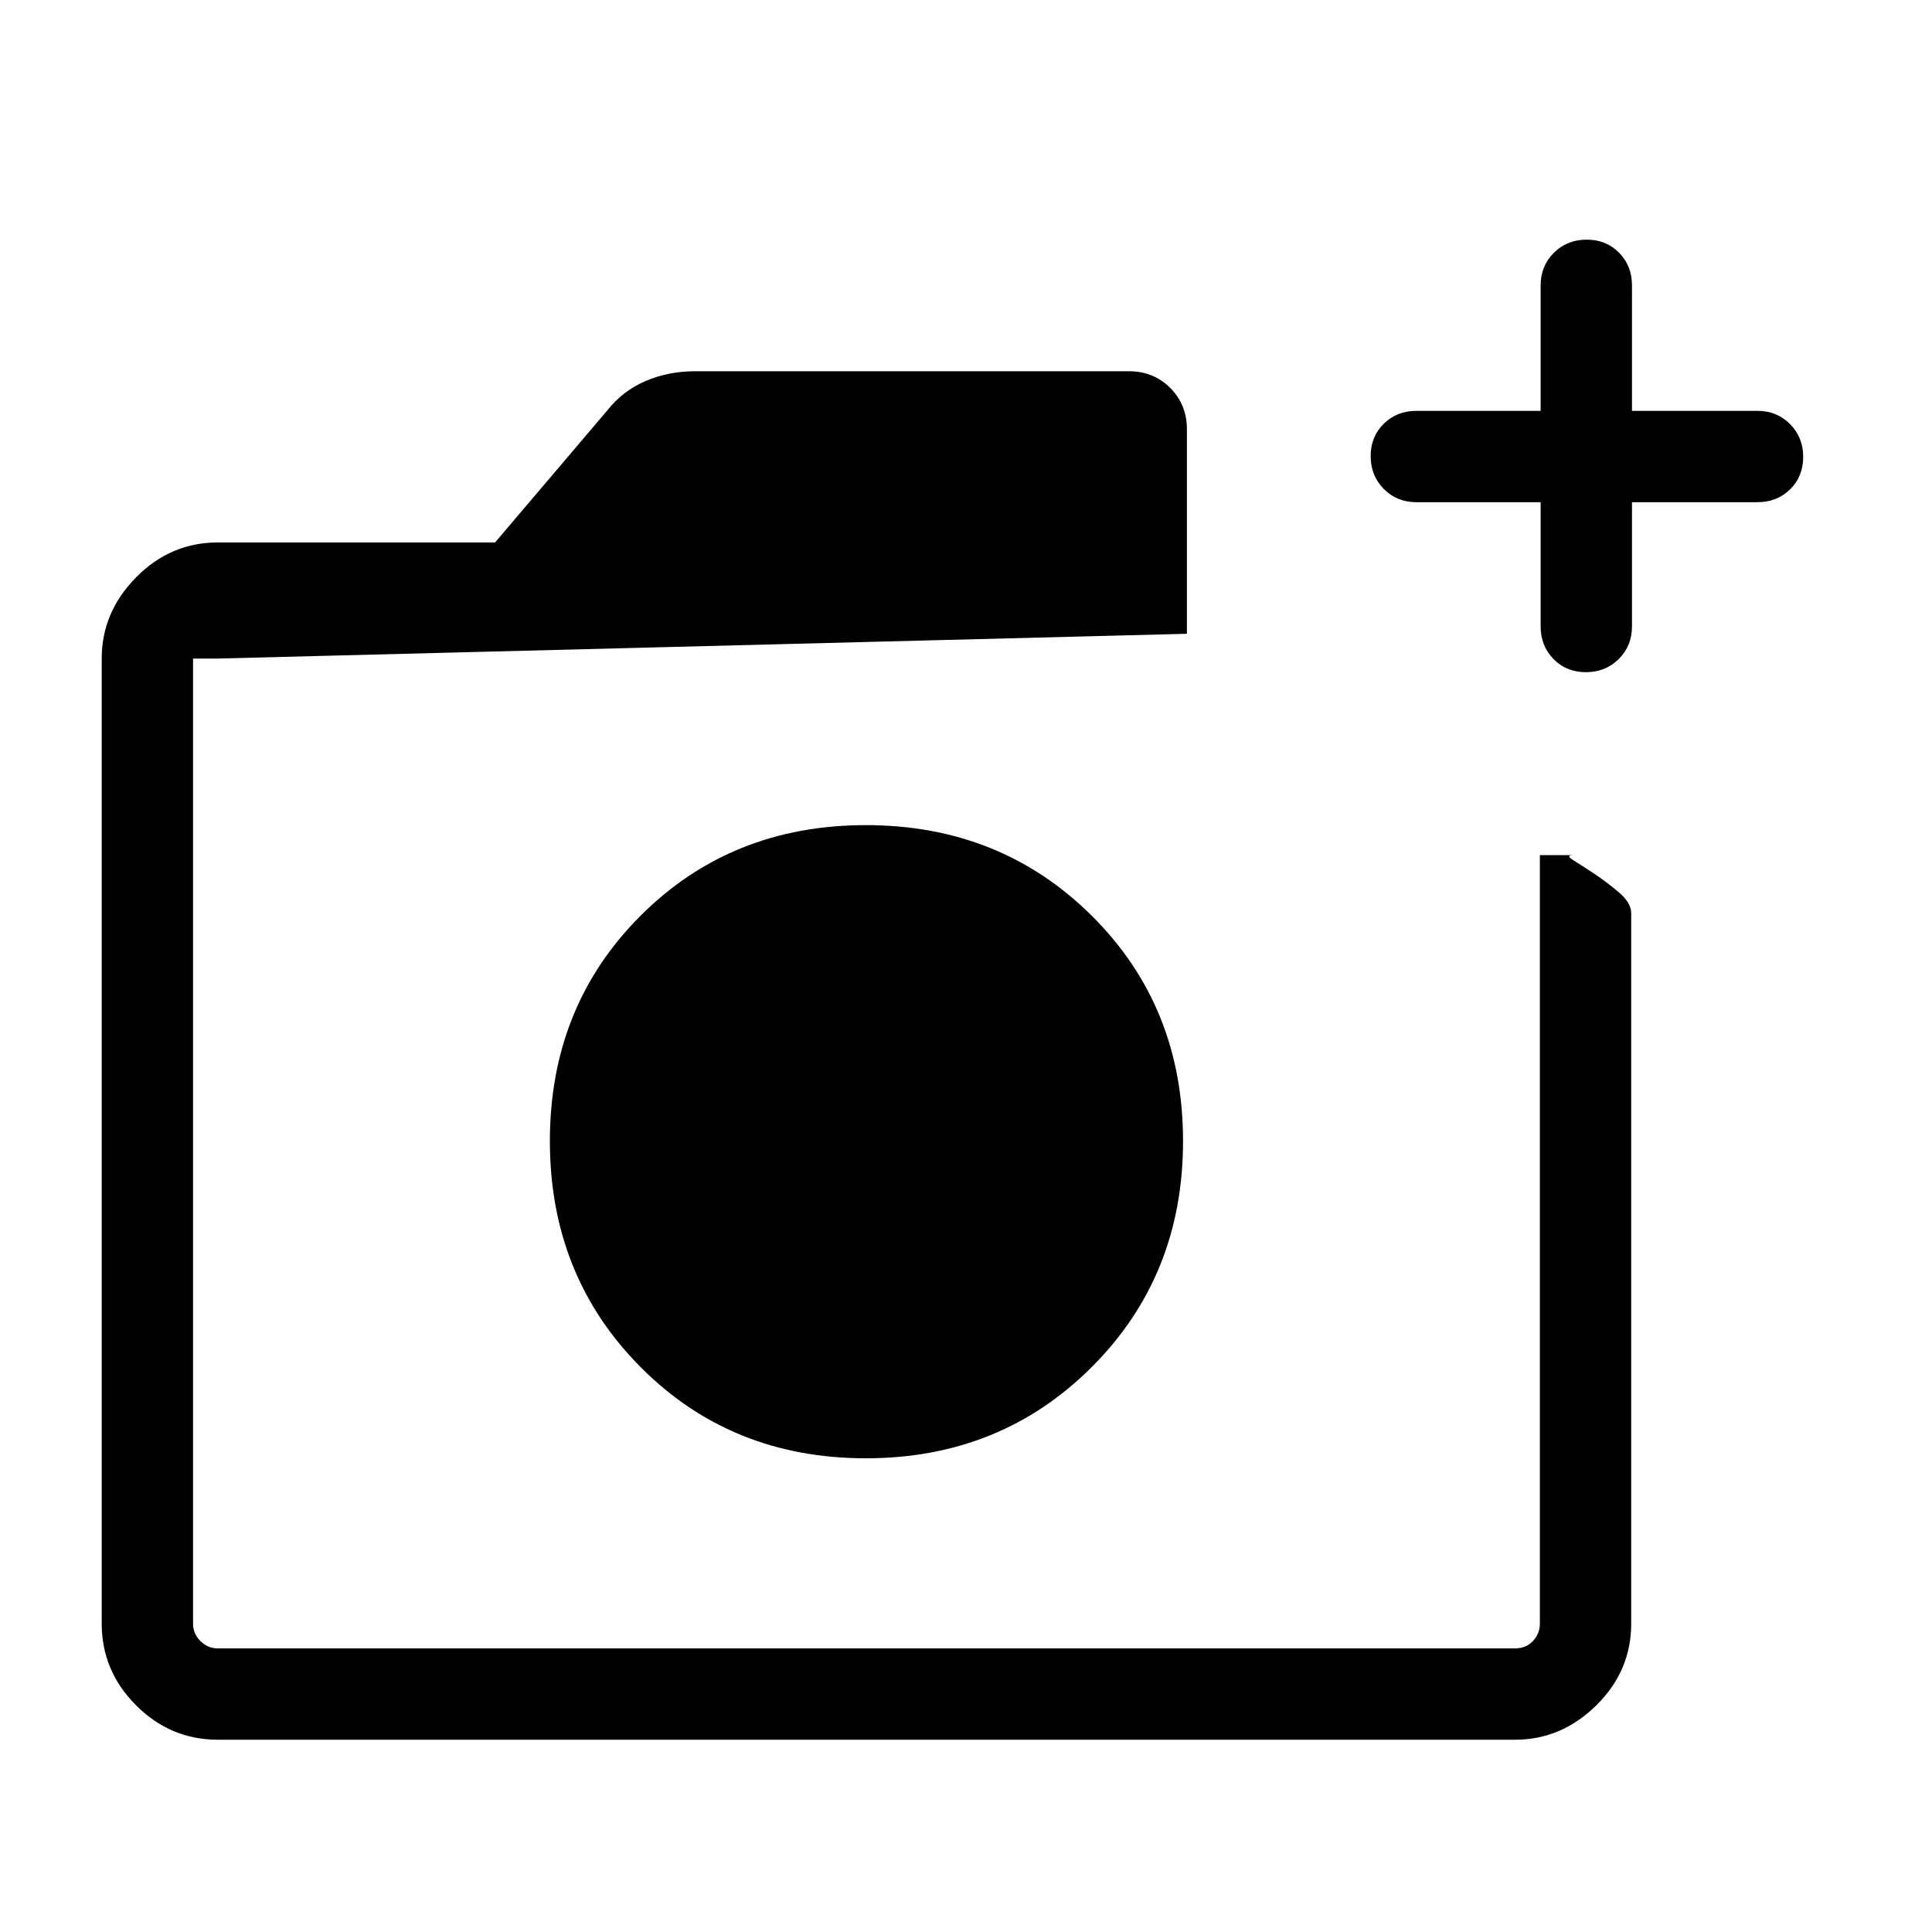
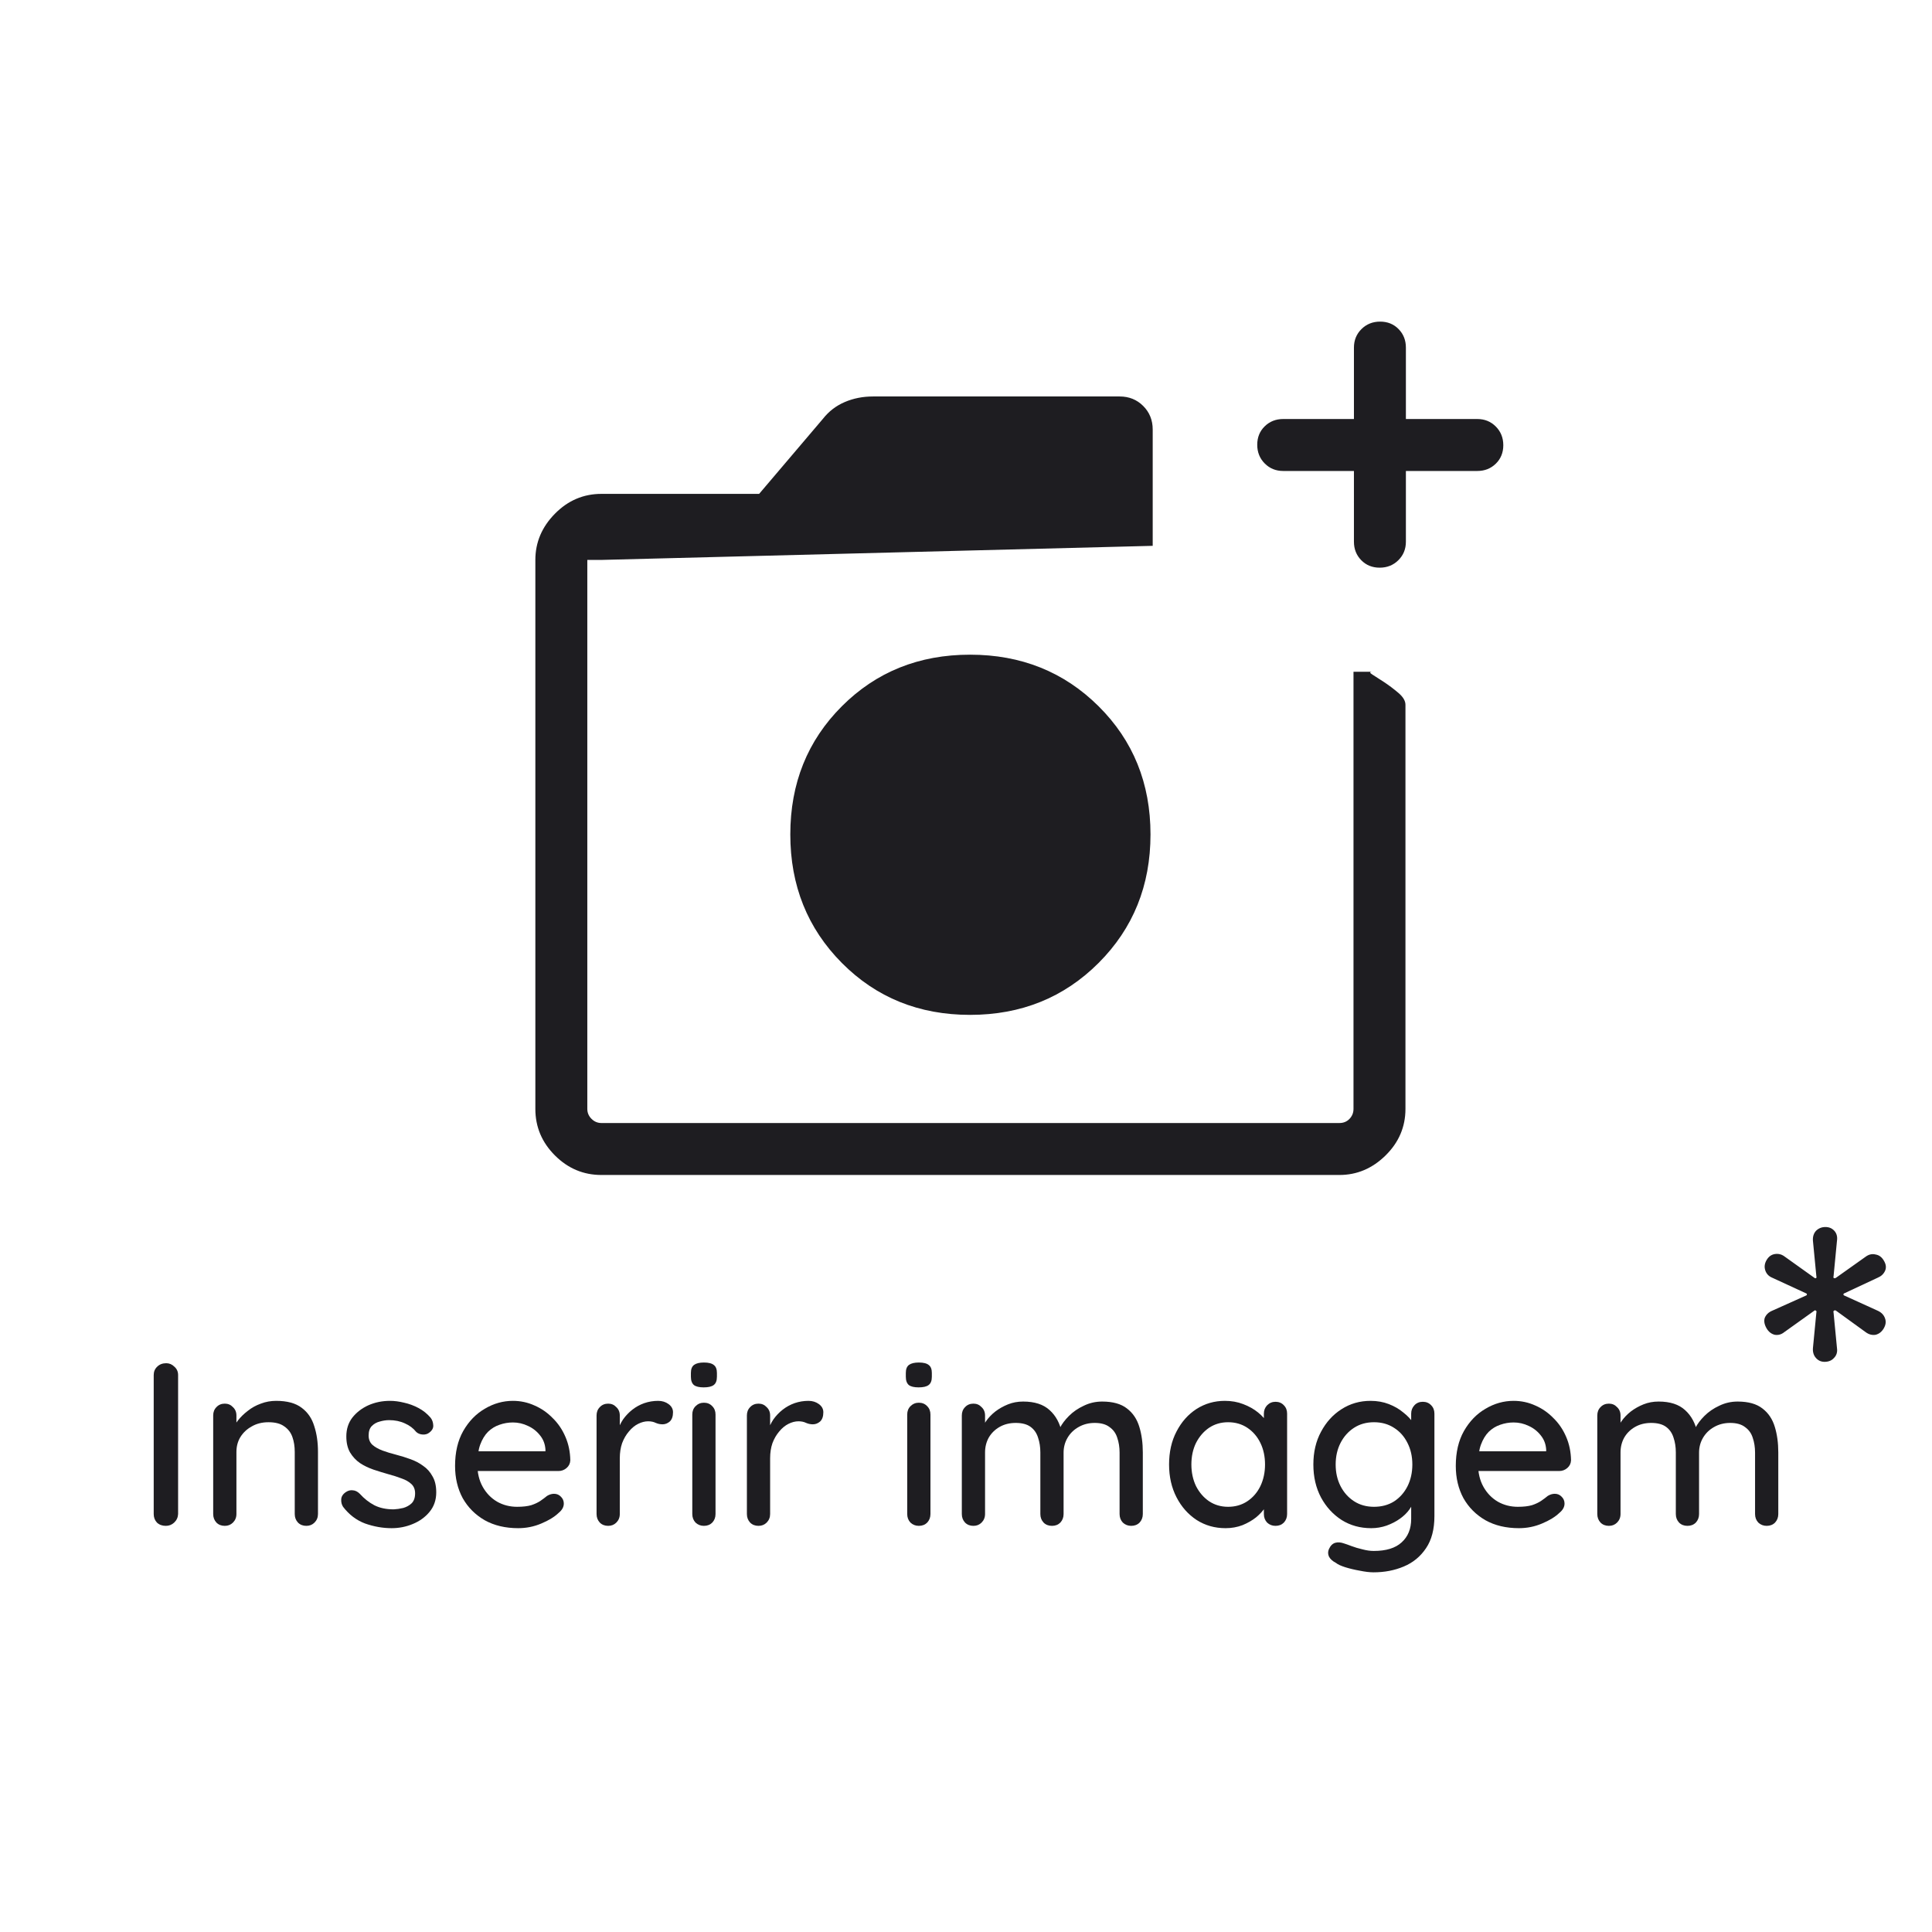
- <svg xmlns="http://www.w3.org/2000/svg" height="48" viewBox="0 -960 960 960" width="48">
-   <path d="M430.231-235.386q66.922 0 112.268-45.346Q587.845-326.078 587.845-393q0-66.923-45.346-111.961t-112.268-45.038q-66.923 0-111.961 45.038Q273.231-459.923 273.231-393q0 66.922 45.039 112.268 45.038 45.346 111.961 45.346ZM108.232-95.54q-23.529 0-40.61-17.082-17.082-17.081-17.082-40.61v-479.536q0-23 17.081-40.346 17.082-17.346 40.611-17.346H246l55.77-65.616q7.693-9.757 19.047-14.609 11.354-4.852 24.645-4.852h215.461q12.259 0 20.553 8.293 8.293 8.293 8.293 20.553v101.614l-481.537 12.309H95.923v479.536q0 5 3.654 8.654t8.655 3.654h644.613q5.385 0 8.846-3.654 3.462-3.654 3.462-8.654v-381.846h16.73q-4.193 0-.185 2.475 4.009 2.474 10.282 6.626t12.415 9.377q6.142 5.225 6.142 10.369v352.999q0 23.529-17.346 40.61-17.346 17.082-40.346 17.082H108.232Zm657.306-614.922h-61.77q-9.644 0-16.168-6.58-6.524-6.58-6.524-16.307 0-9.727 6.524-16.112 6.524-6.384 16.168-6.384h61.77v-62.385q0-9.644 6.58-16.168 6.58-6.524 16.307-6.524 9.727 0 16.112 6.524 6.384 6.524 6.384 16.168v62.385h62.385q9.644 0 16.168 6.58 6.524 6.58 6.524 16.307 0 9.727-6.524 16.112-6.524 6.384-16.168 6.384h-62.385v61.77q0 9.644-6.58 16.168-6.58 6.524-16.307 6.524-9.727 0-16.112-6.524-6.384-6.524-6.384-16.168v-61.77ZM95.923-632.768v491.844-491.844Z" />
+ <svg xmlns="http://www.w3.org/2000/svg" height="48" viewBox="0 -960 960 960" width="48" version="1.1" id="svg192">
+   <defs id="defs196" />
+   <g id="g2630" transform="matrix(0.2705926,0,0,0.2705926,153.7312,-337.5551)">
+     <g id="g13409" transform="translate(1.8006156e-5,-39.38586)">
+       <g aria-label="Inserir imagem" id="text456" style="font-weight:600;font-size:426.667px;font-family:Quicksand;-inkscape-font-specification:'Quicksand Semi-Bold';opacity:0.99;fill:#1c1b1f;stroke:#000000;stroke-width:180.359;stroke-opacity:0;stop-color:#000000" transform="translate(0,295.6474)">
+         <g id="g14181">
+           <path d="m 1213.198,-397.284 c 93.796,0 172.471,-31.778 236.026,-95.333 63.555,-63.555 95.333,-142.231 95.333,-236.026 0,-93.797 -31.778,-172.257 -95.333,-235.381 -63.555,-63.124 -142.231,-94.686 -236.026,-94.686 -93.797,0 -172.257,31.562 -235.381,94.686 -63.125,63.124 -94.688,141.584 -94.688,235.381 0,93.796 31.563,172.471 94.688,236.026 63.124,63.555 141.584,95.333 235.381,95.333 z m -676.954,294.005 c -32.977,0 -61.436,-11.971 -85.376,-35.912 -23.942,-23.94 -35.912,-52.399 -35.912,-85.376 v -1008.151 c 0,-32.236 11.97,-60.51 35.91,-84.821 23.942,-24.311 52.401,-36.467 85.378,-36.467 h 289.636 l 117.248,-137.948 c 10.782,-13.675 24.13,-23.913 40.043,-30.713 15.913,-6.8 33.184,-10.201 51.813,-10.201 h 452.974 c 17.182,0 31.585,5.812 43.209,17.435 11.623,11.623 17.435,26.026 17.435,43.21 v 106.814 106.814 l -1012.358,25.878 h -25.878 v 1008.151 c 0,7.008 2.561,13.072 7.682,18.194 5.121,5.121 11.187,7.682 18.196,7.682 H 1891.445 c 7.547,0 13.747,-2.561 18.597,-7.682 4.852,-5.121 7.278,-11.186 7.278,-18.194 v -802.773 h 35.172 c -5.877,0 -6.006,1.734 -0.389,5.203 5.619,3.467 12.824,8.111 21.616,13.93 8.792,5.819 17.492,12.39 26.101,19.714 8.608,7.323 12.913,14.59 12.913,21.799 v 742.126 c 0,32.977 -12.156,61.436 -36.467,85.376 -24.311,23.942 -52.585,35.912 -84.821,35.912 z M 1918.13,-1396.059 h -129.862 c -13.517,0 -24.847,-4.611 -33.991,-13.834 -9.144,-9.222 -13.716,-20.65 -13.716,-34.283 0,-13.633 4.572,-24.924 13.716,-33.873 9.144,-8.948 20.474,-13.421 33.991,-13.421 h 129.862 v -131.155 c 0,-13.517 4.611,-24.847 13.833,-33.991 9.222,-9.144 20.65,-13.716 34.283,-13.716 13.633,0 24.924,4.572 33.873,13.716 8.948,9.144 13.421,20.474 13.421,33.991 v 131.155 h 131.155 c 13.517,0 24.847,4.611 33.991,13.834 9.144,9.222 13.716,20.65 13.716,34.283 0,13.633 -4.572,24.924 -13.716,33.873 -9.144,8.948 -20.474,13.421 -33.991,13.421 h -131.155 v 129.862 c 0,13.517 -4.611,24.847 -13.834,33.991 -9.222,9.144 -20.65,13.716 -34.283,13.716 -13.633,0 -24.924,-4.572 -33.873,-13.716 -8.948,-9.144 -13.421,-20.474 -13.421,-33.991 z m -1407.763,163.34 v 1034.027 z" id="path190" style="fill:#1c1b1f;fill-opacity:1;stroke-width:2.102" transform="translate(-3.2237853e-6,-295.6474)" />
+           <path d="m -241.071,223.631 q -0.427,9.387 -7.253,15.787 -6.4,5.973 -15.36,5.973 -9.813,0 -16.213,-5.973 -5.973,-6.4 -5.973,-15.787 V -31.516 q 0,-9.387 6.4,-15.36 6.4,-6.4 16.64,-6.4 8.533,0 14.933,6.4 6.827,5.973 6.827,15.36 z" id="path2632" />
+           <path d="m -61.018,15.844 q 30.293,0 46.933,12.8 16.64,12.373 23.04,33.707 6.827,20.907 6.827,46.933 v 114.347 q 0,9.387 -6.4,15.787 -5.973,5.973 -14.933,5.973 -9.387,0 -15.36,-5.973 -5.973,-6.4 -5.973,-15.787 V 109.711 q 0,-15.36 -4.267,-27.307 -4.267,-12.373 -14.933,-19.627 -10.24,-7.68 -29.013,-7.68 -17.493,0 -30.72,7.68 -13.227,7.253 -20.907,19.627 -7.253,11.947 -7.253,27.307 v 113.92 q 0,9.387 -6.4,15.787 -5.973,5.973 -14.933,5.973 -9.387,0 -15.36,-5.973 -5.973,-6.4 -5.973,-15.787 V 42.724 q 0,-9.387 5.973,-15.36 5.973,-6.4 15.36,-6.4 8.96,0 14.933,6.4 6.4,5.973 6.4,15.36 v 23.893 l -7.68,4.267 q 2.987,-9.387 10.24,-18.773 7.68,-9.813 18.347,-17.92 10.667,-8.533 23.893,-13.227 13.227,-5.12 28.16,-5.12 z" id="path2634" />
+           <path d="m 61.863,210.404 q -3.84,-5.973 -3.413,-13.653 0.427,-8.107 8.96,-13.653 5.973,-3.84 12.373,-2.987 6.827,0.427 12.8,6.4 11.947,13.227 26.453,20.907 14.933,7.68 35.84,7.68 8.533,-0.427 17.493,-2.56 8.96,-2.56 15.36,-8.533 6.4,-6.4 6.4,-18.347 0,-10.667 -6.827,-17.067 -6.827,-6.4 -17.92,-10.24 -11.093,-4.267 -23.893,-7.68 -13.653,-3.84 -27.733,-8.533 -13.653,-4.693 -24.747,-11.947 -11.093,-7.68 -18.347,-19.627 -6.827,-11.947 -6.827,-29.44 0,-20.053 11.093,-34.56 11.52,-14.507 29.44,-22.613 18.347,-8.107 39.68,-8.107 12.373,0 26.027,3.413 13.653,2.987 26.453,9.813 12.8,6.827 22.187,17.92 4.267,5.547 4.693,13.227 0.853,7.68 -6.827,13.653 -5.12,4.267 -12.373,3.84 -7.253,-0.427 -11.947,-4.693 -8.107,-10.24 -20.907,-15.787 -12.8,-5.973 -29.013,-5.973 -8.107,0 -17.067,2.56 -8.533,2.133 -14.507,8.107 -5.973,5.973 -5.973,17.493 0,10.667 6.827,17.067 7.253,6.4 18.773,10.667 11.52,4.267 25.173,7.68 13.227,3.413 26.027,8.107 13.227,4.693 23.467,12.373 10.667,7.253 17.067,19.2 6.827,11.52 6.827,29.44 0,20.907 -12.373,35.84 -11.947,14.507 -30.72,22.187 -18.347,7.68 -38.827,7.68 -24.32,0 -48.64,-8.533 -23.893,-8.96 -40.533,-30.72 z" id="path2636" />
+           <path d="m 383.57,249.658 q -35.413,0 -61.44,-14.507 -26.027,-14.933 -40.533,-40.533 -14.08,-26.027 -14.08,-59.307 0,-37.547 14.933,-64 15.36,-26.88 39.68,-40.96 24.32,-14.507 51.627,-14.507 20.907,0 39.68,8.533 18.773,8.107 33.28,23.04 14.933,14.507 23.467,34.56 8.533,19.627 8.96,43.093 -0.427,8.533 -6.827,14.08 -6.4,5.547 -14.933,5.547 H 291.41 l -10.24,-36.267 h 160.427 l -8.107,7.68 v -10.667 q -0.853,-14.933 -9.813,-26.027 -8.96,-11.52 -22.187,-17.493 -13.227,-6.4 -27.733,-6.4 -12.8,0 -24.747,4.267 -11.52,3.84 -20.907,12.8 -8.96,8.96 -14.507,23.893 -5.12,14.507 -5.12,36.267 0,23.467 9.813,40.96 9.813,17.493 26.453,27.307 16.64,9.387 36.693,9.387 15.787,0 26.027,-2.987 10.24,-3.413 17.067,-8.107 6.827,-4.693 11.947,-8.96 6.4,-3.84 12.8,-3.84 7.68,0 12.8,5.547 5.12,5.12 5.12,12.373 0,9.387 -9.387,17.067 -11.52,11.093 -32,19.627 -20.053,8.533 -42.24,8.533 z" id="path2638" />
+           <path d="m 548.69,245.391 q -9.387,0 -15.36,-5.973 -5.973,-6.4 -5.973,-15.787 V 42.724 q 0,-9.387 5.973,-15.36 5.973,-6.4 15.36,-6.4 8.96,0 14.933,6.4 6.4,5.973 6.4,15.36 V 90.511 l -4.267,-18.347 q 3.413,-11.947 10.24,-22.187 7.253,-10.24 17.067,-17.92 9.813,-7.68 21.76,-11.947 12.373,-4.267 25.6,-4.267 11.093,0 19.2,5.973 8.107,5.973 8.107,14.933 0,11.52 -5.973,17.067 -5.973,5.12 -13.227,5.12 -6.4,0 -12.373,-2.56 -5.973,-2.987 -14.08,-2.987 -8.96,0 -18.347,4.693 -9.387,4.693 -17.067,14.08 -7.68,8.96 -12.373,21.333 -4.267,12.373 -4.267,27.733 v 102.4 q 0,9.387 -6.4,15.787 -5.973,5.973 -14.933,5.973 z" id="path2640" />
+           <path d="m 745.81,223.631 q 0,9.387 -5.973,15.787 -5.973,5.973 -15.36,5.973 -8.96,0 -15.36,-5.973 -5.973,-6.4 -5.973,-15.787 V 41.017 q 0,-9.387 5.973,-15.36 6.4,-6.4 15.36,-6.4 9.387,0 15.36,6.4 5.973,5.973 5.973,15.36 z M 724.05,-8.903 q -12.373,0 -17.92,-4.267 -5.547,-4.693 -5.547,-15.36 v -6.827 q 0,-10.667 5.973,-14.933 5.973,-4.267 17.92,-4.267 12.8,0 18.347,4.693 5.547,4.267 5.547,14.507 v 6.827 q 0,11.093 -5.973,15.36 -5.547,4.267 -18.347,4.267 z" id="path2642" />
+           <path d="m 824.743,245.391 q -9.387,0 -15.36,-5.973 -5.973,-6.4 -5.973,-15.787 V 42.724 q 0,-9.387 5.973,-15.36 5.973,-6.4 15.36,-6.4 8.96,0 14.933,6.4 6.4,5.973 6.4,15.36 V 90.511 l -4.267,-18.347 q 3.413,-11.947 10.24,-22.187 7.253,-10.24 17.067,-17.92 9.813,-7.68 21.76,-11.947 12.373,-4.267 25.6,-4.267 11.093,0 19.2,5.973 8.107,5.973 8.107,14.933 0,11.52 -5.973,17.067 -5.973,5.12 -13.227,5.12 -6.4,0 -12.373,-2.56 -5.973,-2.987 -14.08,-2.987 -8.96,0 -18.347,4.693 -9.387,4.693 -17.067,14.08 -7.68,8.96 -12.373,21.333 -4.267,12.373 -4.267,27.733 v 102.4 q 0,9.387 -6.4,15.787 -5.973,5.973 -14.933,5.973 z" id="path2644" />
+           <path d="m 1140.477,223.631 q 0,9.387 -5.973,15.787 -5.973,5.973 -15.36,5.973 -8.96,0 -15.36,-5.973 -5.973,-6.4 -5.973,-15.787 V 41.017 q 0,-9.387 5.973,-15.36 6.4,-6.4 15.36,-6.4 9.387,0 15.36,6.4 5.973,5.973 5.973,15.36 z m -21.76,-232.534 q -12.373,0 -17.92,-4.267 -5.547,-4.693 -5.547,-15.36 v -6.827 q 0,-10.667 5.973,-14.933 5.973,-4.267 17.92,-4.267 12.8,0 18.347,4.693 5.547,4.267 5.547,14.507 v 6.827 q 0,11.093 -5.973,15.36 -5.547,4.267 -18.347,4.267 z" id="path2646" />
+           <path d="m 1310.717,17.124 q 31.573,0 48.64,15.787 17.067,15.36 22.613,41.813 l -6.827,-2.133 2.987,-6.827 q 5.547,-11.093 16.64,-22.187 11.52,-11.52 27.307,-18.773 15.787,-7.68 33.707,-7.68 29.44,0 45.653,12.8 16.213,12.373 22.613,33.707 6.4,20.907 6.4,46.933 v 113.067 q 0,9.387 -5.973,15.787 -5.973,5.973 -15.36,5.973 -8.96,0 -15.36,-5.973 -5.973,-6.4 -5.973,-15.787 V 110.991 q 0,-14.933 -4.267,-27.307 -3.84,-12.373 -14.08,-19.627 -9.813,-7.68 -27.307,-7.68 -16.64,0 -29.867,7.68 -12.8,7.253 -20.053,19.627 -7.253,12.373 -7.253,27.307 v 112.64 q 0,9.387 -5.973,15.787 -5.973,5.973 -15.36,5.973 -9.387,0 -15.36,-5.973 -5.973,-6.4 -5.973,-15.787 V 110.564 q 0,-14.933 -4.267,-27.307 -3.84,-12.373 -13.653,-19.627 -9.813,-7.253 -27.307,-7.253 -16.64,0 -29.44,7.253 -12.8,7.253 -20.053,19.627 -6.827,12.373 -6.827,27.307 v 113.067 q 0,9.387 -6.4,15.787 -5.973,5.973 -14.933,5.973 -9.387,0 -15.36,-5.973 -5.973,-6.4 -5.973,-15.787 V 42.724 q 0,-9.387 5.973,-15.36 5.973,-6.4 15.36,-6.4 8.96,0 14.933,6.4 6.4,5.973 6.4,15.36 V 67.897 l -8.107,4.693 q 2.987,-9.387 9.813,-19.2 6.827,-9.813 17.067,-17.92 10.667,-8.107 23.467,-13.227 12.8,-5.12 27.733,-5.12 z" id="path2648" />
+           <path d="m 1774.077,17.551 q 9.387,0 15.36,6.4 5.973,5.973 5.973,15.36 V 223.631 q 0,9.387 -5.973,15.787 -5.973,5.973 -15.36,5.973 -8.96,0 -15.36,-5.973 -5.973,-6.4 -5.973,-15.787 V 192.911 l 8.96,1.28 q 0,7.68 -6.4,17.067 -5.973,9.387 -16.64,18.347 -10.667,8.533 -25.173,14.507 -14.507,5.547 -31.147,5.547 -29.44,0 -52.907,-14.933 -23.467,-15.36 -37.12,-41.813 -13.653,-26.453 -13.653,-60.16 0,-34.56 13.653,-60.587 13.653,-26.453 36.693,-41.387 23.467,-14.933 52.053,-14.933 18.347,0 33.707,5.973 15.787,5.973 27.307,15.36 11.52,9.387 17.493,20.053 6.4,10.24 6.4,19.627 l -13.227,1.28 V 39.311 q 0,-8.96 5.973,-15.36 6.4,-6.4 15.36,-6.4 z m -87.04,192.853 q 20.053,0 35.413,-10.24 15.36,-10.24 23.893,-27.733 8.533,-17.92 8.533,-39.68 0,-22.187 -8.533,-39.68 -8.533,-17.493 -23.893,-27.733 -15.36,-10.24 -35.413,-10.24 -19.627,0 -34.987,10.24 -14.933,10.24 -23.893,27.733 -8.533,17.493 -8.533,39.68 0,21.76 8.533,39.68 8.96,17.493 23.893,27.733 15.36,10.24 34.987,10.24 z" id="path2650" />
+           <path d="m 1948.584,15.844 q 18.347,0 33.707,5.973 15.36,5.973 26.453,15.36 11.52,8.96 17.92,18.773 6.4,9.813 6.4,17.067 l -9.813,0.427 v -34.133 q 0,-8.96 5.973,-15.36 5.973,-6.4 15.36,-6.4 9.387,0 15.36,6.4 5.973,5.973 5.973,15.36 V 227.471 q 0,36.267 -15.36,58.88 -15.36,23.04 -40.96,33.707 -25.173,10.667 -55.467,10.667 -10.667,0 -25.173,-2.987 -14.507,-2.56 -26.88,-6.4 -11.947,-3.84 -16.64,-7.68 -9.813,-5.12 -13.227,-11.947 -2.987,-6.827 0,-13.653 4.267,-9.387 11.52,-11.52 7.253,-2.133 16.64,1.28 4.267,1.28 13.227,4.693 8.96,3.413 20.053,5.973 11.093,2.987 20.907,2.987 34.133,0 51.2,-15.787 17.493,-15.787 17.493,-43.093 V 194.191 l 4.693,2.987 q -1.28,8.96 -8.107,18.347 -6.4,8.96 -17.067,16.64 -10.667,7.68 -24.747,12.8 -13.653,4.693 -28.16,4.693 -30.293,0 -54.187,-14.933 -23.893,-15.36 -37.973,-41.387 -14.08,-26.453 -14.08,-60.587 0,-34.133 14.08,-60.16 14.08,-26.453 37.547,-41.387 23.893,-15.36 53.333,-15.36 z m 6.4,39.253 q -20.907,0 -36.693,10.24 -15.787,10.24 -24.747,27.733 -8.96,17.493 -8.96,39.68 0,22.187 8.96,39.68 8.96,17.493 24.747,27.733 15.787,10.24 36.693,10.24 20.907,0 36.693,-9.813 15.787,-10.24 24.747,-27.733 8.96,-17.92 8.96,-40.107 0,-22.187 -8.96,-39.68 -8.96,-17.92 -24.747,-27.733 -15.787,-10.24 -36.693,-10.24 z" id="path2652" />
+           <path d="m 2221.224,249.658 q -35.413,0 -61.44,-14.507 -26.027,-14.933 -40.533,-40.533 -14.08,-26.027 -14.08,-59.307 0,-37.547 14.933,-64 15.36,-26.88 39.68,-40.96 24.32,-14.507 51.627,-14.507 20.907,0 39.68,8.533 18.773,8.107 33.28,23.04 14.933,14.507 23.467,34.56 8.533,19.627 8.96,43.093 -0.427,8.533 -6.827,14.08 -6.4,5.547 -14.933,5.547 h -165.974 l -10.24,-36.267 h 160.427 l -8.107,7.68 v -10.667 q -0.853,-14.933 -9.813,-26.027 -8.96,-11.52 -22.187,-17.493 -13.227,-6.4 -27.733,-6.4 -12.8,0 -24.747,4.267 -11.52,3.84 -20.907,12.8 -8.96,8.96 -14.507,23.893 -5.12,14.507 -5.12,36.267 0,23.467 9.813,40.96 9.813,17.493 26.453,27.307 16.64,9.387 36.693,9.387 15.787,0 26.027,-2.987 10.24,-3.413 17.067,-8.107 6.827,-4.693 11.947,-8.96 6.4,-3.84 12.8,-3.84 7.68,0 12.8,5.547 5.12,5.12 5.12,12.373 0,9.387 -9.387,17.067 -11.52,11.093 -32,19.627 -20.053,8.533 -42.24,8.533 z" id="path2654" />
+           <path d="m 2477.651,17.124 q 31.573,0 48.64,15.787 17.067,15.36 22.613,41.813 l -6.827,-2.133 2.987,-6.827 q 5.547,-11.093 16.64,-22.187 11.52,-11.52 27.307,-18.773 15.787,-7.68 33.707,-7.68 29.44,0 45.653,12.8 16.213,12.373 22.613,33.707 6.4,20.907 6.4,46.933 v 113.067 q 0,9.387 -5.973,15.787 -5.973,5.973 -15.36,5.973 -8.96,0 -15.36,-5.973 -5.973,-6.4 -5.973,-15.787 V 110.991 q 0,-14.933 -4.267,-27.307 -3.84,-12.373 -14.08,-19.627 -9.813,-7.68 -27.307,-7.68 -16.64,0 -29.867,7.68 -12.8,7.253 -20.053,19.627 -7.253,12.373 -7.253,27.307 v 112.64 q 0,9.387 -5.973,15.787 -5.973,5.973 -15.36,5.973 -9.387,0 -15.36,-5.973 -5.973,-6.4 -5.973,-15.787 V 110.564 q 0,-14.933 -4.267,-27.307 -3.84,-12.373 -13.653,-19.627 -9.813,-7.253 -27.307,-7.253 -16.64,0 -29.44,7.253 -12.8,7.253 -20.053,19.627 -6.827,12.373 -6.827,27.307 v 113.067 q 0,9.387 -6.4,15.787 -5.973,5.973 -14.933,5.973 -9.387,0 -15.36,-5.973 -5.973,-6.4 -5.973,-15.787 V 42.724 q 0,-9.387 5.973,-15.36 5.973,-6.4 15.36,-6.4 8.96,0 14.933,6.4 6.4,5.973 6.4,15.36 V 67.897 l -8.107,4.693 q 2.987,-9.387 9.813,-19.2 6.827,-9.813 17.067,-17.92 10.667,-8.107 23.467,-13.227 12.8,-5.12 27.733,-5.12 z" id="path2656" />
+           <g aria-label="*" id="text14159" style="font-size:788.393px;opacity:0.99;stroke-width:666.533;stop-color:#000000" transform="translate(169.0885,549.8564)">
+             <path d="m 2613.202,-605.659 q -9.461,0 -15.768,-7.096 -6.307,-7.096 -5.519,-18.133 l 6.307,-65.437 q 0.788,-2.365 -0.788,-3.154 -1.577,-1.577 -3.154,0 l -55.188,39.42 q -7.884,6.307 -17.345,4.73 -9.461,-2.365 -14.979,-11.826 -6.307,-11.037 -3.154,-19.71 3.942,-8.672 13.403,-12.614 l 61.495,-27.594 q 2.365,-0.788 2.365,-2.365 0,-1.577 -2.365,-2.365 l -61.495,-28.382 q -9.461,-3.942 -12.614,-13.403 -3.154,-9.461 2.365,-18.921 5.519,-9.461 14.979,-11.037 9.461,-1.577 17.345,3.942 l 55.188,39.42 q 1.577,1.577 3.154,0.788 1.577,-0.788 0.788,-3.154 l -6.307,-65.437 q -0.788,-11.037 5.519,-18.133 7.096,-7.096 17.345,-7.096 10.249,0 16.556,7.096 6.307,7.096 4.73,18.133 l -6.307,65.437 q -0.788,2.365 0.788,3.154 1.577,0.788 3.942,-0.788 l 54.399,-38.631 q 8.672,-6.307 18.133,-3.942 9.461,1.577 14.979,11.037 6.307,10.249 2.365,18.921 -3.942,8.672 -13.403,12.614 l -60.706,28.382 q -2.365,0.788 -2.365,2.365 0,1.577 2.365,2.365 l 60.706,27.594 q 10.249,4.73 13.403,14.191 3.154,8.672 -2.365,18.133 -5.519,9.461 -14.979,11.826 -9.461,1.577 -18.133,-4.73 l -54.399,-39.42 q -2.365,-1.577 -3.942,0 -1.577,0.788 -0.788,3.154 l 6.307,65.437 q 1.577,11.038 -5.519,18.133 -6.307,7.096 -17.345,7.096 z" style="stroke-width:666.534" id="path14161" />
+           </g>
+         </g>
+       </g>
+     </g>
+   </g>
</svg>
